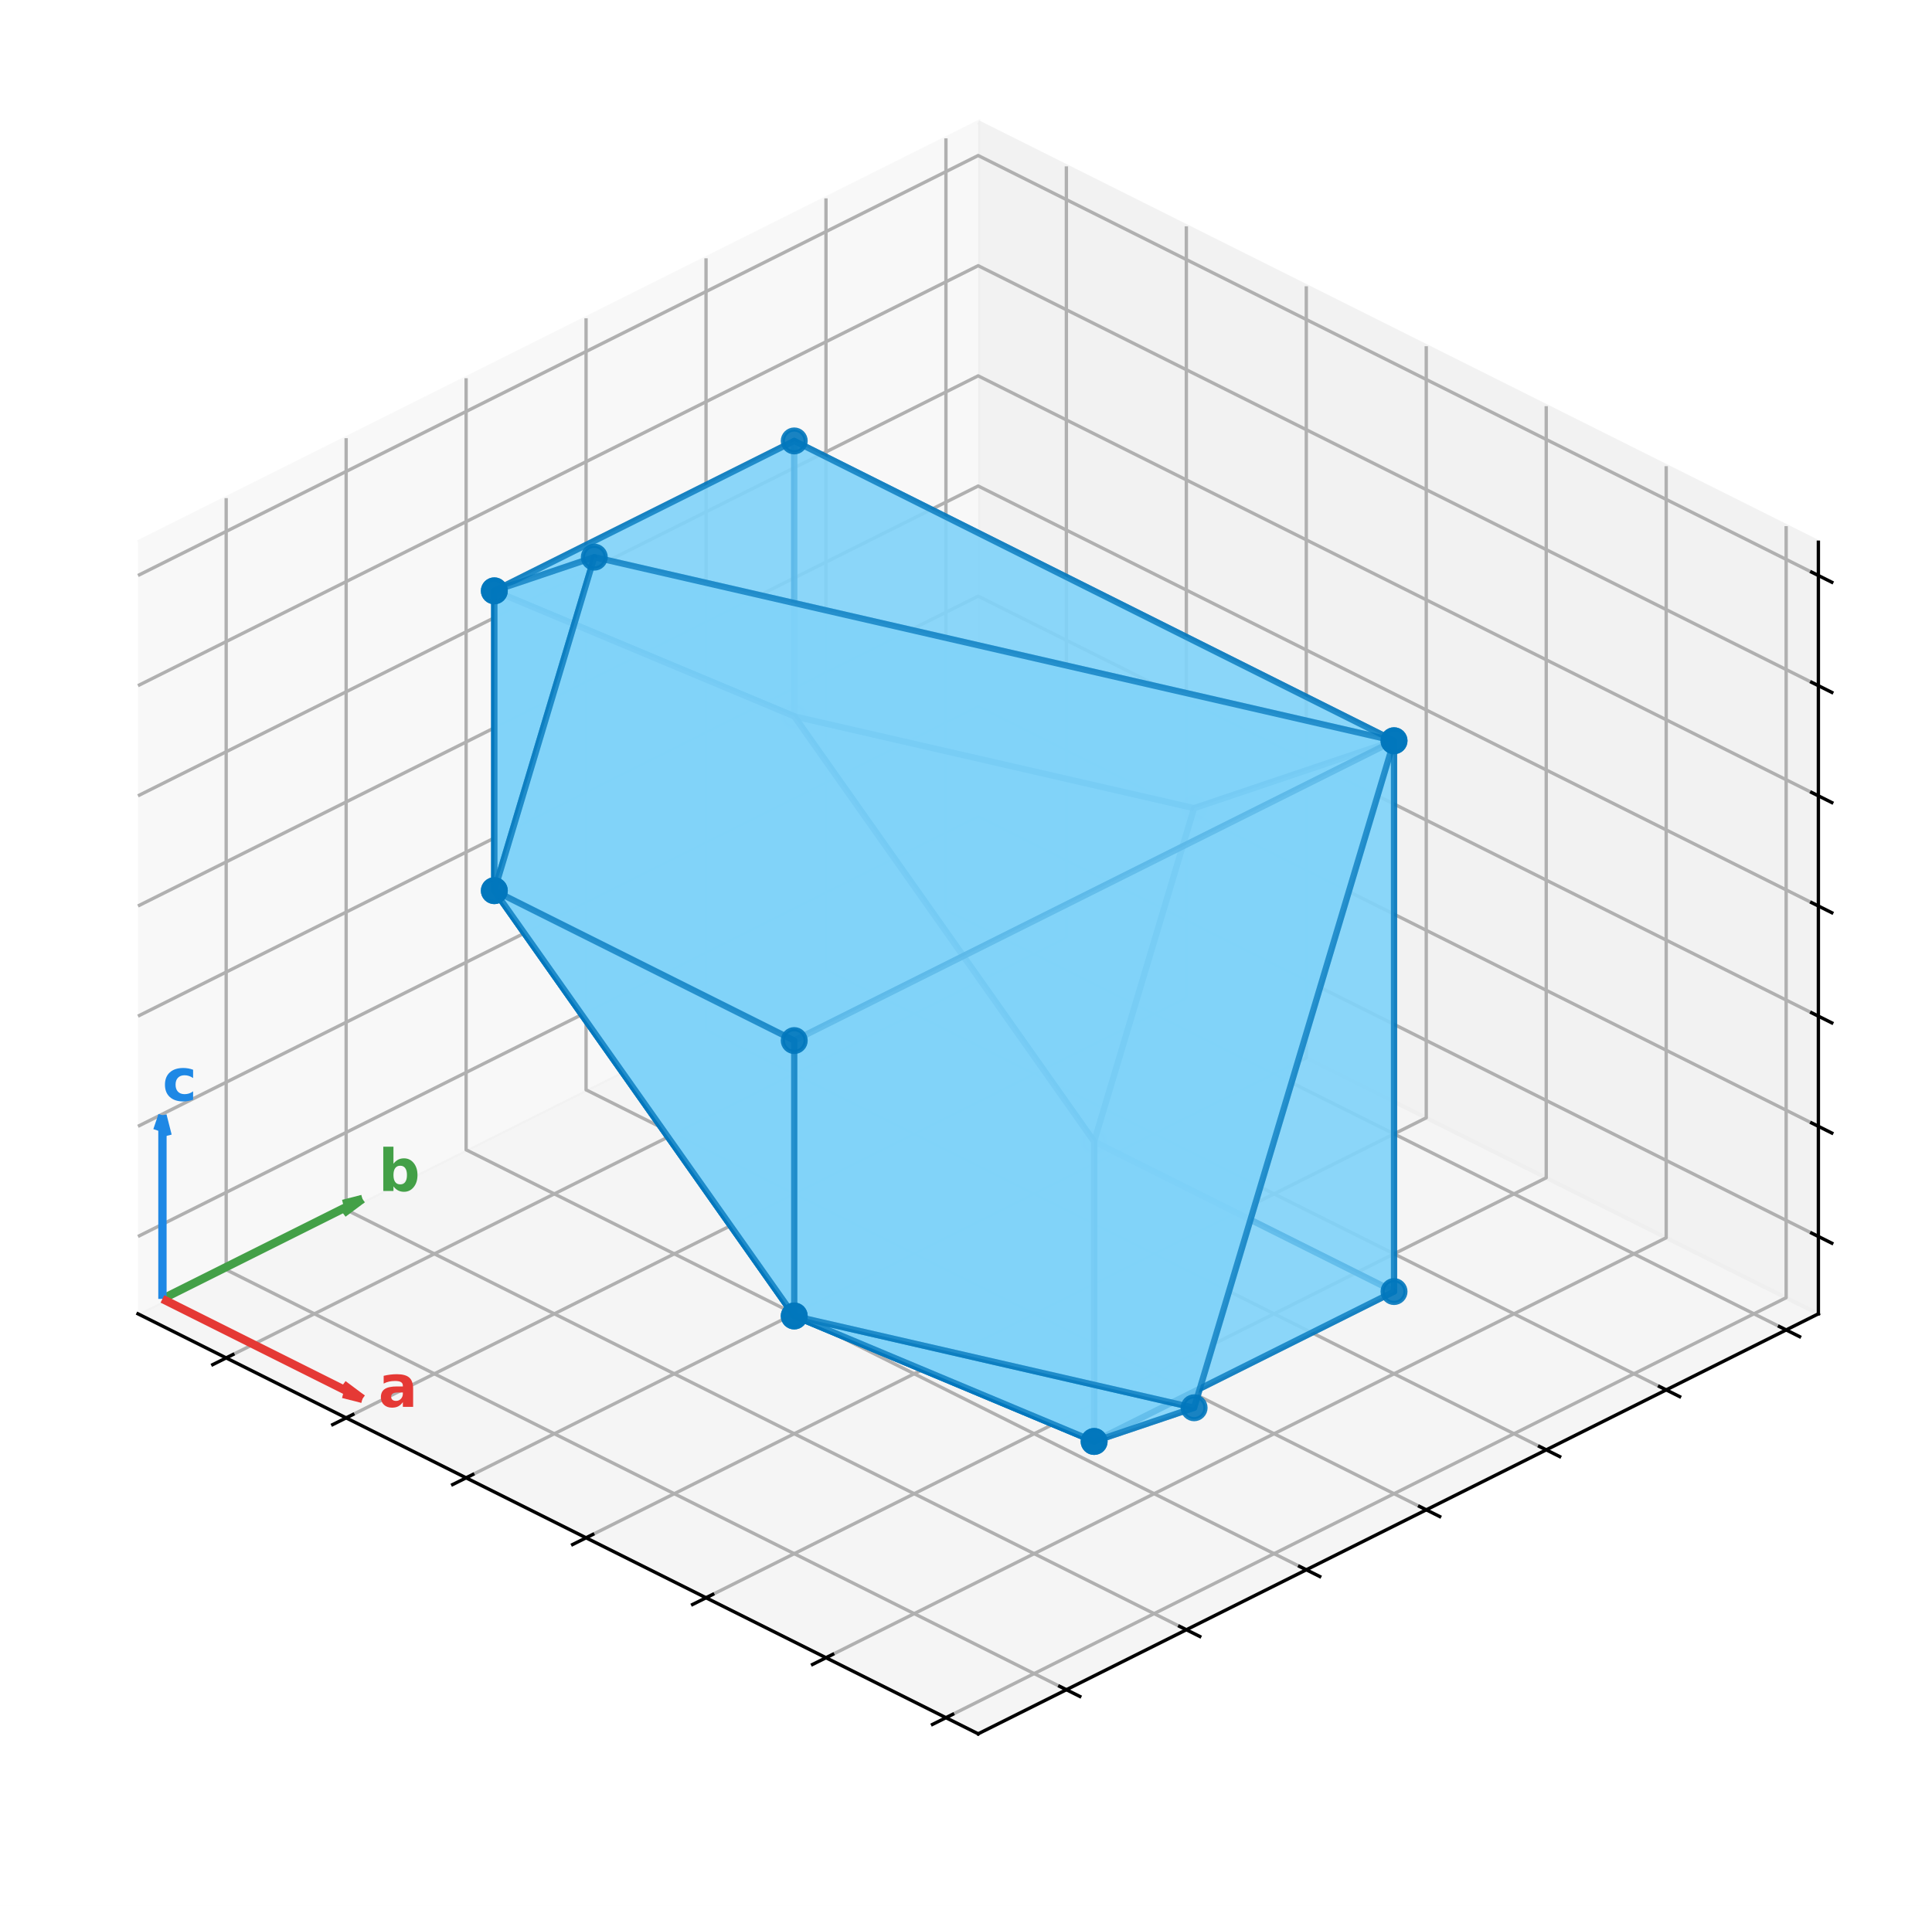
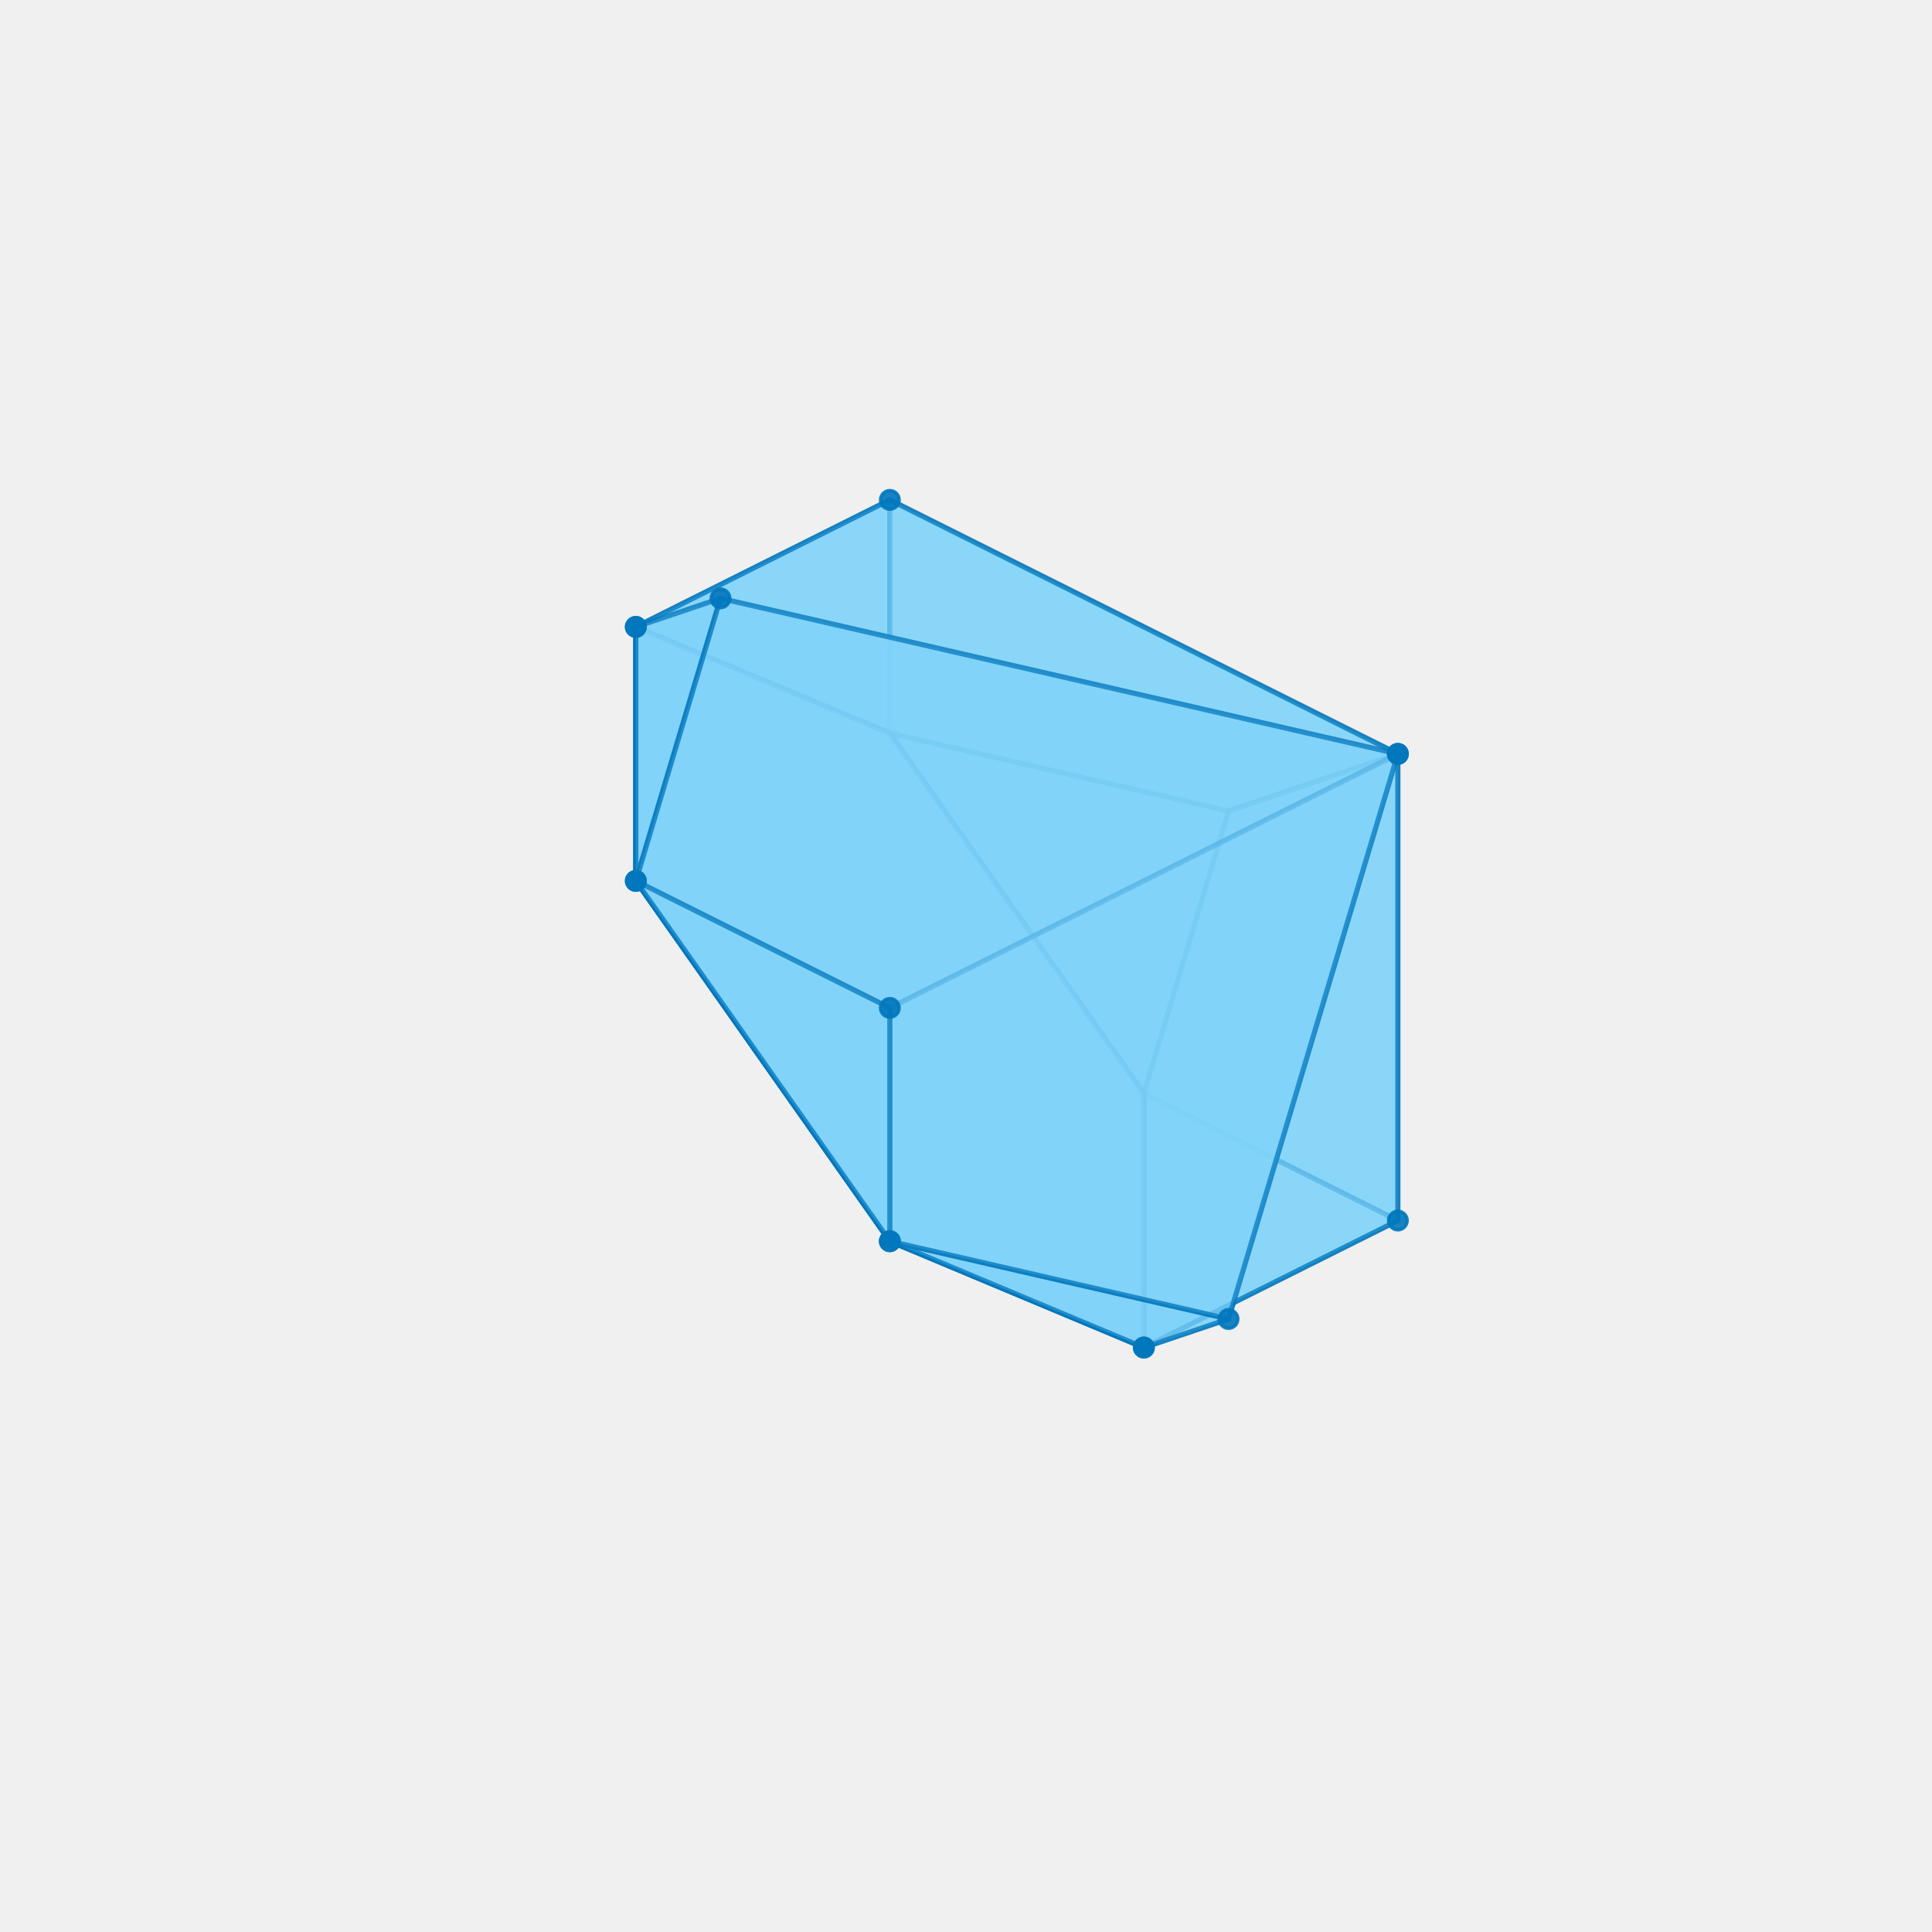
- <svg xmlns="http://www.w3.org/2000/svg" xmlns:xlink="http://www.w3.org/1999/xlink" width="464.059pt" height="457.92pt" viewBox="0 0 464.059 457.92" version="1.1">
+ <svg xmlns="http://www.w3.org/2000/svg" xmlns:xlink="http://www.w3.org/1999/xlink" width="568.8pt" height="568.8pt" viewBox="0 0 568.8 568.8" version="1.1">
  <defs>
    <style type="text/css">*{stroke-linejoin: round; stroke-linecap: butt}</style>
  </defs>
  <g id="figure_1">
    <g id="patch_1">
-       <path d="M 0 457.92  L 464.059 457.92  L 464.059 0  L 0 0  z " style="fill: #ffffff" />
+       <path d="M 0 568.8  L 568.8 568.8  L 568.8 0  L 0 0  L 0 568.8  z " style="fill: none; opacity: 0" />
    </g>
    <g id="patch_2">
-       <path d="M 7.2 450.72  L 450.72 450.72  L 450.72 7.2  L 7.2 7.2  z " style="fill: #ffffff" />
-     </g>
-     <g id="pane3d_1">
-       <g id="patch_3">
-         <path d="M 33.141 315.655  L 234.954 214.749  L 234.954 29.372  L 33.141 130.278  " style="fill: #f2f2f2; opacity: 0.5; stroke: #f2f2f2; stroke-linejoin: miter" />
-       </g>
-     </g>
-     <g id="pane3d_2">
-       <g id="patch_4">
-         <path d="M 234.954 214.749  L 436.766 315.655  L 436.766 130.278  L 234.954 29.372  " style="fill: #e6e6e6; opacity: 0.5; stroke: #e6e6e6; stroke-linejoin: miter" />
-       </g>
-     </g>
-     <g id="pane3d_3">
-       <g id="patch_5">
-         <path d="M 33.141 315.655  L 234.954 416.561  L 436.766 315.655  L 234.954 214.749  " style="fill: #ececec; opacity: 0.5; stroke: #ececec; stroke-linejoin: miter" />
-       </g>
-     </g>
-     <g id="grid3d_1">
-       <g id="Line3DCollection_1">
-         <path d="M 54.329 326.248  L 256.141 225.342  L 256.141 39.966  " style="fill: none; stroke: #b0b0b0; stroke-width: 0.8" />
-         <path d="M 83.143 340.655  L 284.955 239.749  L 284.955 54.373  " style="fill: none; stroke: #b0b0b0; stroke-width: 0.8" />
-         <path d="M 111.957 355.062  L 313.769 254.156  L 313.769 68.78  " style="fill: none; stroke: #b0b0b0; stroke-width: 0.8" />
-         <path d="M 140.771 369.469  L 342.583 268.563  L 342.583 83.187  " style="fill: none; stroke: #b0b0b0; stroke-width: 0.8" />
-         <path d="M 169.585 383.876  L 371.397 282.97  L 371.397 97.594  " style="fill: none; stroke: #b0b0b0; stroke-width: 0.8" />
-         <path d="M 198.398 398.283  L 400.21 297.377  L 400.21 112.001  " style="fill: none; stroke: #b0b0b0; stroke-width: 0.8" />
-         <path d="M 227.212 412.69  L 429.024 311.784  L 429.024 126.408  " style="fill: none; stroke: #b0b0b0; stroke-width: 0.8" />
-       </g>
-     </g>
-     <g id="grid3d_2">
-       <g id="Line3DCollection_2">
-         <path d="M 54.329 119.684  L 54.329 305.061  L 256.141 405.967  " style="fill: none; stroke: #b0b0b0; stroke-width: 0.8" />
-         <path d="M 83.143 105.278  L 83.143 290.654  L 284.955 391.56  " style="fill: none; stroke: #b0b0b0; stroke-width: 0.8" />
-         <path d="M 111.957 90.871  L 111.957 276.247  L 313.769 377.153  " style="fill: none; stroke: #b0b0b0; stroke-width: 0.8" />
-         <path d="M 140.771 76.464  L 140.771 261.84  L 342.583 362.746  " style="fill: none; stroke: #b0b0b0; stroke-width: 0.8" />
-         <path d="M 169.585 62.057  L 169.585 247.433  L 371.397 348.339  " style="fill: none; stroke: #b0b0b0; stroke-width: 0.8" />
-         <path d="M 198.398 47.65  L 198.398 233.026  L 400.21 333.932  " style="fill: none; stroke: #b0b0b0; stroke-width: 0.8" />
-         <path d="M 227.212 33.243  L 227.212 218.619  L 429.024 319.525  " style="fill: none; stroke: #b0b0b0; stroke-width: 0.8" />
-       </g>
-     </g>
-     <g id="grid3d_3">
-       <g id="Line3DCollection_3">
-         <path d="M 436.766 297.075  L 234.954 196.169  L 33.141 297.075  " style="fill: none; stroke: #b0b0b0; stroke-width: 0.8" />
-         <path d="M 436.766 270.607  L 234.954 169.701  L 33.141 270.607  " style="fill: none; stroke: #b0b0b0; stroke-width: 0.8" />
-         <path d="M 436.766 244.14  L 234.954 143.234  L 33.141 244.14  " style="fill: none; stroke: #b0b0b0; stroke-width: 0.8" />
-         <path d="M 436.766 217.673  L 234.954 116.767  L 33.141 217.673  " style="fill: none; stroke: #b0b0b0; stroke-width: 0.8" />
-         <path d="M 436.766 191.206  L 234.954 90.3  L 33.141 191.206  " style="fill: none; stroke: #b0b0b0; stroke-width: 0.8" />
-         <path d="M 436.766 164.739  L 234.954 63.833  L 33.141 164.739  " style="fill: none; stroke: #b0b0b0; stroke-width: 0.8" />
-         <path d="M 436.766 138.271  L 234.954 37.365  L 33.141 138.271  " style="fill: none; stroke: #b0b0b0; stroke-width: 0.8" />
-       </g>
-     </g>
-     <g id="axis3d_1">
-       <g id="line2d_1">
-         <path d="M 33.141 315.655  L 234.954 416.561  " style="fill: none; stroke: #000000; stroke-width: 0.8; stroke-linecap: square" />
-       </g>
-       <g id="xtick_1">
-         <g id="line2d_2">
-           <path d="M 55.944 325.441  L 51.1 327.863  " style="fill: none; stroke: #000000; stroke-width: 0.8; stroke-linecap: square" />
-         </g>
-       </g>
-       <g id="xtick_2">
-         <g id="line2d_3">
-           <path d="M 84.758 339.848  L 79.914 342.27  " style="fill: none; stroke: #000000; stroke-width: 0.8; stroke-linecap: square" />
-         </g>
-       </g>
-       <g id="xtick_3">
-         <g id="line2d_4">
-           <path d="M 113.571 354.255  L 108.728 356.677  " style="fill: none; stroke: #000000; stroke-width: 0.8; stroke-linecap: square" />
-         </g>
-       </g>
-       <g id="xtick_4">
-         <g id="line2d_5">
-           <path d="M 142.385 368.662  L 137.542 371.084  " style="fill: none; stroke: #000000; stroke-width: 0.8; stroke-linecap: square" />
-         </g>
-       </g>
-       <g id="xtick_5">
-         <g id="line2d_6">
-           <path d="M 171.199 383.069  L 166.356 385.491  " style="fill: none; stroke: #000000; stroke-width: 0.8; stroke-linecap: square" />
-         </g>
-       </g>
-       <g id="xtick_6">
-         <g id="line2d_7">
-           <path d="M 200.013 397.476  L 195.169 399.898  " style="fill: none; stroke: #000000; stroke-width: 0.8; stroke-linecap: square" />
-         </g>
-       </g>
-       <g id="xtick_7">
-         <g id="line2d_8">
-           <path d="M 228.827 411.883  L 223.983 414.304  " style="fill: none; stroke: #000000; stroke-width: 0.8; stroke-linecap: square" />
-         </g>
-       </g>
-     </g>
-     <g id="axis3d_2">
-       <g id="line2d_9">
-         <path d="M 436.766 315.655  L 234.954 416.561  " style="fill: none; stroke: #000000; stroke-width: 0.8; stroke-linecap: square" />
-       </g>
-       <g id="xtick_8">
-         <g id="line2d_10">
-           <path d="M 254.527 405.16  L 259.37 407.581  " style="fill: none; stroke: #000000; stroke-width: 0.8; stroke-linecap: square" />
-         </g>
-       </g>
-       <g id="xtick_9">
-         <g id="line2d_11">
-           <path d="M 283.341 390.753  L 288.184 393.174  " style="fill: none; stroke: #000000; stroke-width: 0.8; stroke-linecap: square" />
-         </g>
-       </g>
-       <g id="xtick_10">
-         <g id="line2d_12">
-           <path d="M 312.154 376.346  L 316.998 378.767  " style="fill: none; stroke: #000000; stroke-width: 0.8; stroke-linecap: square" />
-         </g>
-       </g>
-       <g id="xtick_11">
-         <g id="line2d_13">
-           <path d="M 340.968 361.939  L 345.812 364.361  " style="fill: none; stroke: #000000; stroke-width: 0.8; stroke-linecap: square" />
-         </g>
-       </g>
-       <g id="xtick_12">
-         <g id="line2d_14">
-           <path d="M 369.782 347.532  L 374.626 349.954  " style="fill: none; stroke: #000000; stroke-width: 0.8; stroke-linecap: square" />
-         </g>
-       </g>
-       <g id="xtick_13">
-         <g id="line2d_15">
-           <path d="M 398.596 333.125  L 403.439 335.547  " style="fill: none; stroke: #000000; stroke-width: 0.8; stroke-linecap: square" />
-         </g>
-       </g>
-       <g id="xtick_14">
-         <g id="line2d_16">
-           <path d="M 427.41 318.718  L 432.253 321.14  " style="fill: none; stroke: #000000; stroke-width: 0.8; stroke-linecap: square" />
-         </g>
-       </g>
-     </g>
-     <g id="axis3d_3">
-       <g id="line2d_17">
-         <path d="M 436.766 315.655  L 436.766 130.278  " style="fill: none; stroke: #000000; stroke-width: 0.8; stroke-linecap: square" />
-       </g>
-       <g id="xtick_15">
-         <g id="line2d_18">
-           <path d="M 435.151 296.267  L 439.995 298.689  " style="fill: none; stroke: #000000; stroke-width: 0.8; stroke-linecap: square" />
-         </g>
-       </g>
-       <g id="xtick_16">
-         <g id="line2d_19">
-           <path d="M 435.151 269.8  L 439.995 272.222  " style="fill: none; stroke: #000000; stroke-width: 0.8; stroke-linecap: square" />
-         </g>
-       </g>
-       <g id="xtick_17">
-         <g id="line2d_20">
-           <path d="M 435.151 243.333  L 439.995 245.755  " style="fill: none; stroke: #000000; stroke-width: 0.8; stroke-linecap: square" />
-         </g>
-       </g>
-       <g id="xtick_18">
-         <g id="line2d_21">
-           <path d="M 435.151 216.866  L 439.995 219.288  " style="fill: none; stroke: #000000; stroke-width: 0.8; stroke-linecap: square" />
-         </g>
-       </g>
-       <g id="xtick_19">
-         <g id="line2d_22">
-           <path d="M 435.151 190.399  L 439.995 192.82  " style="fill: none; stroke: #000000; stroke-width: 0.8; stroke-linecap: square" />
-         </g>
-       </g>
-       <g id="xtick_20">
-         <g id="line2d_23">
-           <path d="M 435.151 163.931  L 439.995 166.353  " style="fill: none; stroke: #000000; stroke-width: 0.8; stroke-linecap: square" />
-         </g>
-       </g>
-       <g id="xtick_21">
-         <g id="line2d_24">
-           <path d="M 435.151 137.464  L 439.995 139.886  " style="fill: none; stroke: #000000; stroke-width: 0.8; stroke-linecap: square" />
-         </g>
-       </g>
+       <path d="M 7.2 561.6  L 561.6 561.6  L 561.6 7.2  L 7.2 7.2  L 7.2 561.6  z " style="fill: none; opacity: 0" />
    </g>
    <g id="axes_1">
      <g id="Path3DCollection_1">
        <defs>
-           <path id="C0_0_098a3c5a15" d="M 0 2.739  C 0.726 2.739 1.423 2.45 1.936 1.936  C 2.45 1.423 2.739 0.726 2.739 -0  C 2.739 -0.726 2.45 -1.423 1.936 -1.936  C 1.423 -2.45 0.726 -2.739 0 -2.739  C -0.726 -2.739 -1.423 -2.45 -1.936 -1.936  C -2.45 -1.423 -2.739 -0.726 -2.739 0  C -2.739 0.726 -2.45 1.423 -1.936 1.936  C -1.423 2.45 -0.726 2.739 0 2.739  z " />
+           <path id="C0_0_3246af005e" d="M 0 2.739  C 0.726 2.739 1.423 2.45 1.936 1.936  C 2.45 1.423 2.739 0.726 2.739 -0  C 2.739 -0.726 2.45 -1.423 1.936 -1.936  C 1.423 -2.45 0.726 -2.739 0 -2.739  C -0.726 -2.739 -1.423 -2.45 -1.936 -1.936  C -2.45 -1.423 -2.739 -0.726 -2.739 0  C -2.739 0.726 -2.45 1.423 -1.936 1.936  C -1.423 2.45 -0.726 2.739 0 2.739  z " />
        </defs>
-         <g clip-path="url(#p278c13a4b7)">
-           <use xlink:href="#C0_0_098a3c5a15" x="286.818" y="194.162" style="fill: #0277bd; fill-opacity: 0.3; stroke: #0277bd; stroke-opacity: 0.3" />
+         <g clip-path="url(#p92681060b4)">
+           <use xlink:href="#C0_0_3246af005e" x="361.689" y="238.762" style="fill: #0277bd; fill-opacity: 0.3; stroke: #0277bd; stroke-opacity: 0.3" />
        </g>
-         <g clip-path="url(#p278c13a4b7)">
-           <use xlink:href="#C0_0_098a3c5a15" x="190.772" y="172.106" style="fill: #0277bd; fill-opacity: 0.3; stroke: #0277bd; stroke-opacity: 0.3" />
+         <g clip-path="url(#p92681060b4)">
+           <use xlink:href="#C0_0_3246af005e" x="261.979" y="215.864" style="fill: #0277bd; fill-opacity: 0.3; stroke: #0277bd; stroke-opacity: 0.3" />
        </g>
-         <g clip-path="url(#p278c13a4b7)">
-           <use xlink:href="#C0_0_098a3c5a15" x="190.772" y="172.106" style="fill: #0277bd; fill-opacity: 0.3; stroke: #0277bd; stroke-opacity: 0.3" />
+         <g clip-path="url(#p92681060b4)">
+           <use xlink:href="#C0_0_3246af005e" x="261.979" y="215.864" style="fill: #0277bd; fill-opacity: 0.3; stroke: #0277bd; stroke-opacity: 0.3" />
        </g>
-         <g clip-path="url(#p278c13a4b7)">
-           <use xlink:href="#C0_0_098a3c5a15" x="262.807" y="274.291" style="fill: #0277bd; fill-opacity: 0.3; stroke: #0277bd; stroke-opacity: 0.3" />
+         <g clip-path="url(#p92681060b4)">
+           <use xlink:href="#C0_0_3246af005e" x="336.761" y="321.947" style="fill: #0277bd; fill-opacity: 0.3; stroke: #0277bd; stroke-opacity: 0.3" />
        </g>
-         <g clip-path="url(#p278c13a4b7)">
-           <use xlink:href="#C0_0_098a3c5a15" x="262.807" y="274.291" style="fill: #0277bd; fill-opacity: 0.3; stroke: #0277bd; stroke-opacity: 0.3" />
+         <g clip-path="url(#p92681060b4)">
+           <use xlink:href="#C0_0_3246af005e" x="336.761" y="321.947" style="fill: #0277bd; fill-opacity: 0.3; stroke: #0277bd; stroke-opacity: 0.3" />
        </g>
      </g>
-       <g id="text_1">
-         <g style="fill: #e53935" transform="translate(90.88434 338.0052) scale(0.14 -0.14)">
-           <defs>
-             <path id="DejaVuSans-Bold-61" d="M 2106 1575  Q 1756 1575 1579 1456  Q 1403 1338 1403 1106  Q 1403 894 1545 773  Q 1688 653 1941 653  Q 2256 653 2472 879  Q 2688 1106 2688 1447  L 2688 1575  L 2106 1575  z M 3816 1997  L 3816 0  L 2688 0  L 2688 519  Q 2463 200 2181 54  Q 1900 -91 1497 -91  Q 953 -91 614 226  Q 275 544 275 1050  Q 275 1666 698 1953  Q 1122 2241 2028 2241  L 2688 2241  L 2688 2328  Q 2688 2594 2478 2717  Q 2269 2841 1825 2841  Q 1466 2841 1156 2769  Q 847 2697 581 2553  L 581 3406  Q 941 3494 1303 3539  Q 1666 3584 2028 3584  Q 2975 3584 3395 3211  Q 3816 2838 3816 1997  z " transform="scale(0.015625)" />
-           </defs>
-           <use xlink:href="#DejaVuSans-Bold-61" />
-         </g>
-       </g>
-       <g id="text_2">
-         <g style="fill: #43a047" transform="translate(90.88434 286.1403) scale(0.14 -0.14)">
-           <defs>
-             <path id="DejaVuSans-Bold-62" d="M 2400 722  Q 2759 722 2948 984  Q 3138 1247 3138 1747  Q 3138 2247 2948 2509  Q 2759 2772 2400 2772  Q 2041 2772 1848 2508  Q 1656 2244 1656 1747  Q 1656 1250 1848 986  Q 2041 722 2400 722  z M 1656 2988  Q 1888 3294 2169 3439  Q 2450 3584 2816 3584  Q 3463 3584 3878 3070  Q 4294 2556 4294 1747  Q 4294 938 3878 423  Q 3463 -91 2816 -91  Q 2450 -91 2169 54  Q 1888 200 1656 506  L 1656 0  L 538 0  L 538 4863  L 1656 4863  L 1656 2988  z " transform="scale(0.015625)" />
-           </defs>
-           <use xlink:href="#DejaVuSans-Bold-62" />
-         </g>
-       </g>
-       <g id="text_3">
-         <g style="fill: #1e88e5" transform="translate(39.01944 264.4318) scale(0.14 -0.14)">
-           <defs>
-             <path id="DejaVuSans-Bold-63" d="M 3366 3391  L 3366 2478  Q 3138 2634 2908 2709  Q 2678 2784 2431 2784  Q 1963 2784 1702 2511  Q 1441 2238 1441 1747  Q 1441 1256 1702 982  Q 1963 709 2431 709  Q 2694 709 2930 787  Q 3166 866 3366 1019  L 3366 103  Q 3103 6 2833 -42  Q 2563 -91 2291 -91  Q 1344 -91 809 395  Q 275 881 275 1747  Q 275 2613 809 3098  Q 1344 3584 2291 3584  Q 2566 3584 2833 3536  Q 3100 3488 3366 3391  z " transform="scale(0.015625)" />
-           </defs>
-           <use xlink:href="#DejaVuSans-Bold-63" />
-         </g>
-       </g>
-       <g id="Line3DCollection_4">
-         <path d="M 87.042 288.061  L 39.019 312.073  " clip-path="url(#p278c13a4b7)" style="fill: none; stroke: #43a047; stroke-width: 2" />
-         <path d="M 87.042 288.061  L 82.404 291.522  " clip-path="url(#p278c13a4b7)" style="fill: none; stroke: #43a047; stroke-width: 2" />
-         <path d="M 87.042 288.061  L 82.404 289.239  " clip-path="url(#p278c13a4b7)" style="fill: none; stroke: #43a047; stroke-width: 2" />
-       </g>
-       <g id="Line3DCollection_5">
-         <path d="M 39.019 267.961  L 39.019 312.073  " clip-path="url(#p278c13a4b7)" style="fill: none; stroke: #1e88e5; stroke-width: 2" />
-         <path d="M 39.019 267.961  L 37.777 271.6  " clip-path="url(#p278c13a4b7)" style="fill: none; stroke: #1e88e5; stroke-width: 2" />
-         <path d="M 39.019 267.961  L 40.262 272.843  " clip-path="url(#p278c13a4b7)" style="fill: none; stroke: #1e88e5; stroke-width: 2" />
-       </g>
-       <g id="Line3DCollection_6">
-         <path d="M 87.042 336.084  L 39.019 312.073  " clip-path="url(#p278c13a4b7)" style="fill: none; stroke: #e53935; stroke-width: 2" />
-         <path d="M 87.042 336.084  L 82.404 334.907  " clip-path="url(#p278c13a4b7)" style="fill: none; stroke: #e53935; stroke-width: 2" />
-         <path d="M 87.042 336.084  L 82.404 332.623  " clip-path="url(#p278c13a4b7)" style="fill: none; stroke: #e53935; stroke-width: 2" />
-       </g>
      <g id="Poly3DCollection_1">
-         <path d="M 262.807 274.291  L 190.772 172.106  L 286.818 194.162  z " clip-path="url(#p278c13a4b7)" style="fill: #81d4fa; fill-opacity: 0.7; stroke: #0277bd; stroke-opacity: 0.7; stroke-width: 1.5" />
-         <path d="M 190.772 105.938  L 190.772 172.106  L 118.738 141.955  z " clip-path="url(#p278c13a4b7)" style="fill: #81d4fa; fill-opacity: 0.7; stroke: #0277bd; stroke-opacity: 0.7; stroke-width: 1.5" />
-         <path d="M 190.772 172.106  L 190.772 105.938  L 334.841 177.972  L 334.841 310.308  L 262.807 274.291  z " clip-path="url(#p278c13a4b7)" style="fill: #81d4fa; fill-opacity: 0.7; stroke: #0277bd; stroke-opacity: 0.7; stroke-width: 1.5" />
-         <path d="M 334.841 310.308  L 262.807 346.326  L 262.807 274.291  z " clip-path="url(#p278c13a4b7)" style="fill: #81d4fa; fill-opacity: 0.7; stroke: #0277bd; stroke-opacity: 0.7; stroke-width: 1.5" />
-         <path d="M 118.738 141.955  L 142.749 133.86  L 334.841 177.972  L 286.818 194.162  L 190.772 172.106  z " clip-path="url(#p278c13a4b7)" style="fill: #81d4fa; fill-opacity: 0.7; stroke: #0277bd; stroke-opacity: 0.7; stroke-width: 1.5" />
-         <path d="M 262.807 274.291  L 286.818 194.162  L 334.841 177.972  L 286.818 338.231  L 262.807 346.326  z " clip-path="url(#p278c13a4b7)" style="fill: #81d4fa; fill-opacity: 0.7; stroke: #0277bd; stroke-opacity: 0.7; stroke-width: 1.5" />
-         <path d="M 118.738 141.955  L 190.772 172.106  L 262.807 274.291  L 262.807 346.326  L 190.772 316.175  L 118.738 213.99  z " clip-path="url(#p278c13a4b7)" style="fill: #81d4fa; fill-opacity: 0.7; stroke: #0277bd; stroke-opacity: 0.7; stroke-width: 1.5" />
-         <path d="M 262.807 346.326  L 190.772 316.175  L 118.738 213.99  L 118.738 141.955  L 190.772 172.106  L 262.807 274.291  z " clip-path="url(#p278c13a4b7)" style="fill: #81d4fa; fill-opacity: 0.7; stroke: #0277bd; stroke-opacity: 0.7; stroke-width: 1.5" />
-         <path d="M 118.738 213.99  L 190.772 250.007  L 334.841 177.972  L 190.772 105.938  L 118.738 141.955  z " clip-path="url(#p278c13a4b7)" style="fill: #81d4fa; fill-opacity: 0.7; stroke: #0277bd; stroke-opacity: 0.7; stroke-width: 1.5" />
-         <path d="M 142.749 133.86  L 118.738 141.955  L 118.738 213.99  z " clip-path="url(#p278c13a4b7)" style="fill: #81d4fa; fill-opacity: 0.7; stroke: #0277bd; stroke-opacity: 0.7; stroke-width: 1.5" />
-         <path d="M 262.807 346.326  L 334.841 310.308  L 334.841 177.972  L 190.772 250.007  L 190.772 316.175  z " clip-path="url(#p278c13a4b7)" style="fill: #81d4fa; fill-opacity: 0.7; stroke: #0277bd; stroke-opacity: 0.7; stroke-width: 1.5" />
-         <path d="M 286.818 338.231  L 190.772 316.175  L 262.807 346.326  z " clip-path="url(#p278c13a4b7)" style="fill: #81d4fa; fill-opacity: 0.7; stroke: #0277bd; stroke-opacity: 0.7; stroke-width: 1.5" />
-         <path d="M 190.772 316.175  L 286.818 338.231  L 334.841 177.972  L 142.749 133.86  L 118.738 213.99  z " clip-path="url(#p278c13a4b7)" style="fill: #81d4fa; fill-opacity: 0.7; stroke: #0277bd; stroke-opacity: 0.7; stroke-width: 1.5" />
-         <path d="M 118.738 213.99  L 190.772 316.175  L 190.772 250.007  z " clip-path="url(#p278c13a4b7)" style="fill: #81d4fa; fill-opacity: 0.7; stroke: #0277bd; stroke-opacity: 0.7; stroke-width: 1.5" />
+         <path d="M 336.761 321.947  L 261.979 215.864  L 361.689 238.762  z " clip-path="url(#p92681060b4)" style="fill: #81d4fa; fill-opacity: 0.7; stroke: #0277bd; stroke-opacity: 0.7; stroke-width: 1.5" />
+         <path d="M 261.979 147.173  L 261.979 215.864  L 187.197 184.564  z " clip-path="url(#p92681060b4)" style="fill: #81d4fa; fill-opacity: 0.7; stroke: #0277bd; stroke-opacity: 0.7; stroke-width: 1.5" />
+         <path d="M 261.979 215.864  L 261.979 147.173  L 411.543 221.955  L 411.543 359.338  L 336.761 321.947  z " clip-path="url(#p92681060b4)" style="fill: #81d4fa; fill-opacity: 0.7; stroke: #0277bd; stroke-opacity: 0.7; stroke-width: 1.5" />
+         <path d="M 411.543 359.338  L 336.761 396.729  L 336.761 321.947  z " clip-path="url(#p92681060b4)" style="fill: #81d4fa; fill-opacity: 0.7; stroke: #0277bd; stroke-opacity: 0.7; stroke-width: 1.5" />
+         <path d="M 187.197 184.564  L 212.124 176.16  L 411.543 221.955  L 361.689 238.762  L 261.979 215.864  z " clip-path="url(#p92681060b4)" style="fill: #81d4fa; fill-opacity: 0.7; stroke: #0277bd; stroke-opacity: 0.7; stroke-width: 1.5" />
+         <path d="M 336.761 321.947  L 361.689 238.762  L 411.543 221.955  L 361.689 388.326  L 336.761 396.729  z " clip-path="url(#p92681060b4)" style="fill: #81d4fa; fill-opacity: 0.7; stroke: #0277bd; stroke-opacity: 0.7; stroke-width: 1.5" />
+         <path d="M 187.197 184.564  L 261.979 215.864  L 336.761 321.947  L 336.761 396.729  L 261.979 365.429  L 187.197 259.346  z " clip-path="url(#p92681060b4)" style="fill: #81d4fa; fill-opacity: 0.7; stroke: #0277bd; stroke-opacity: 0.7; stroke-width: 1.5" />
+         <path d="M 336.761 396.729  L 261.979 365.429  L 187.197 259.346  L 187.197 184.564  L 261.979 215.864  L 336.761 321.947  z " clip-path="url(#p92681060b4)" style="fill: #81d4fa; fill-opacity: 0.7; stroke: #0277bd; stroke-opacity: 0.7; stroke-width: 1.5" />
+         <path d="M 187.197 259.346  L 261.979 296.737  L 411.543 221.955  L 261.979 147.173  L 187.197 184.564  z " clip-path="url(#p92681060b4)" style="fill: #81d4fa; fill-opacity: 0.7; stroke: #0277bd; stroke-opacity: 0.7; stroke-width: 1.5" />
+         <path d="M 212.124 176.16  L 187.197 184.564  L 187.197 259.346  z " clip-path="url(#p92681060b4)" style="fill: #81d4fa; fill-opacity: 0.7; stroke: #0277bd; stroke-opacity: 0.7; stroke-width: 1.5" />
+         <path d="M 336.761 396.729  L 411.543 359.338  L 411.543 221.955  L 261.979 296.737  L 261.979 365.429  z " clip-path="url(#p92681060b4)" style="fill: #81d4fa; fill-opacity: 0.7; stroke: #0277bd; stroke-opacity: 0.7; stroke-width: 1.5" />
+         <path d="M 361.689 388.326  L 261.979 365.429  L 336.761 396.729  z " clip-path="url(#p92681060b4)" style="fill: #81d4fa; fill-opacity: 0.7; stroke: #0277bd; stroke-opacity: 0.7; stroke-width: 1.5" />
+         <path d="M 261.979 365.429  L 361.689 388.326  L 411.543 221.955  L 212.124 176.16  L 187.197 259.346  z " clip-path="url(#p92681060b4)" style="fill: #81d4fa; fill-opacity: 0.7; stroke: #0277bd; stroke-opacity: 0.7; stroke-width: 1.5" />
+         <path d="M 187.197 259.346  L 261.979 365.429  L 261.979 296.737  z " clip-path="url(#p92681060b4)" style="fill: #81d4fa; fill-opacity: 0.7; stroke: #0277bd; stroke-opacity: 0.7; stroke-width: 1.5" />
      </g>
      <g id="Path3DCollection_2">
        <defs>
-           <path id="C1_0_6cf14006df" d="M 0 2.739  C 0.726 2.739 1.423 2.45 1.936 1.936  C 2.45 1.423 2.739 0.726 2.739 -0  C 2.739 -0.726 2.45 -1.423 1.936 -1.936  C 1.423 -2.45 0.726 -2.739 0 -2.739  C -0.726 -2.739 -1.423 -2.45 -1.936 -1.936  C -2.45 -1.423 -2.739 -0.726 -2.739 0  C -2.739 0.726 -2.45 1.423 -1.936 1.936  C -1.423 2.45 -0.726 2.739 0 2.739  z " />
+           <path id="C1_0_96b32b2580" d="M 0 2.739  C 0.726 2.739 1.423 2.45 1.936 1.936  C 2.45 1.423 2.739 0.726 2.739 -0  C 2.739 -0.726 2.45 -1.423 1.936 -1.936  C 1.423 -2.45 0.726 -2.739 0 -2.739  C -0.726 -2.739 -1.423 -2.45 -1.936 -1.936  C -2.45 -1.423 -2.739 -0.726 -2.739 0  C -2.739 0.726 -2.45 1.423 -1.936 1.936  C -1.423 2.45 -0.726 2.739 0 2.739  z " />
        </defs>
-         <g clip-path="url(#p278c13a4b7)">
-           <use xlink:href="#C1_0_6cf14006df" x="190.772" y="105.938" style="fill: #0277bd; fill-opacity: 0.9; stroke: #0277bd; stroke-opacity: 0.9" />
+         <g clip-path="url(#p92681060b4)">
+           <use xlink:href="#C1_0_96b32b2580" x="261.979" y="147.173" style="fill: #0277bd; fill-opacity: 0.9; stroke: #0277bd; stroke-opacity: 0.9" />
        </g>
-         <g clip-path="url(#p278c13a4b7)">
-           <use xlink:href="#C1_0_6cf14006df" x="334.841" y="310.308" style="fill: #0277bd; fill-opacity: 0.9; stroke: #0277bd; stroke-opacity: 0.9" />
+         <g clip-path="url(#p92681060b4)">
+           <use xlink:href="#C1_0_96b32b2580" x="411.543" y="359.338" style="fill: #0277bd; fill-opacity: 0.9; stroke: #0277bd; stroke-opacity: 0.9" />
        </g>
-         <g clip-path="url(#p278c13a4b7)">
-           <use xlink:href="#C1_0_6cf14006df" x="118.738" y="141.955" style="fill: #0277bd; fill-opacity: 0.9; stroke: #0277bd; stroke-opacity: 0.9" />
+         <g clip-path="url(#p92681060b4)">
+           <use xlink:href="#C1_0_96b32b2580" x="187.197" y="184.564" style="fill: #0277bd; fill-opacity: 0.9; stroke: #0277bd; stroke-opacity: 0.9" />
        </g>
-         <g clip-path="url(#p278c13a4b7)">
-           <use xlink:href="#C1_0_6cf14006df" x="118.738" y="141.955" style="fill: #0277bd; fill-opacity: 0.9; stroke: #0277bd; stroke-opacity: 0.9" />
+         <g clip-path="url(#p92681060b4)">
+           <use xlink:href="#C1_0_96b32b2580" x="187.197" y="184.564" style="fill: #0277bd; fill-opacity: 0.9; stroke: #0277bd; stroke-opacity: 0.9" />
        </g>
-         <g clip-path="url(#p278c13a4b7)">
-           <use xlink:href="#C1_0_6cf14006df" x="262.807" y="346.326" style="fill: #0277bd; fill-opacity: 0.9; stroke: #0277bd; stroke-opacity: 0.9" />
+         <g clip-path="url(#p92681060b4)">
+           <use xlink:href="#C1_0_96b32b2580" x="336.761" y="396.729" style="fill: #0277bd; fill-opacity: 0.9; stroke: #0277bd; stroke-opacity: 0.9" />
        </g>
-         <g clip-path="url(#p278c13a4b7)">
-           <use xlink:href="#C1_0_6cf14006df" x="262.807" y="346.326" style="fill: #0277bd; fill-opacity: 0.9; stroke: #0277bd; stroke-opacity: 0.9" />
+         <g clip-path="url(#p92681060b4)">
+           <use xlink:href="#C1_0_96b32b2580" x="336.761" y="396.729" style="fill: #0277bd; fill-opacity: 0.9; stroke: #0277bd; stroke-opacity: 0.9" />
        </g>
-         <g clip-path="url(#p278c13a4b7)">
-           <use xlink:href="#C1_0_6cf14006df" x="334.841" y="177.972" style="fill: #0277bd; fill-opacity: 0.9; stroke: #0277bd; stroke-opacity: 0.9" />
+         <g clip-path="url(#p92681060b4)">
+           <use xlink:href="#C1_0_96b32b2580" x="411.543" y="221.955" style="fill: #0277bd; fill-opacity: 0.9; stroke: #0277bd; stroke-opacity: 0.9" />
        </g>
-         <g clip-path="url(#p278c13a4b7)">
-           <use xlink:href="#C1_0_6cf14006df" x="334.841" y="177.972" style="fill: #0277bd; fill-opacity: 0.9; stroke: #0277bd; stroke-opacity: 0.9" />
+         <g clip-path="url(#p92681060b4)">
+           <use xlink:href="#C1_0_96b32b2580" x="411.543" y="221.955" style="fill: #0277bd; fill-opacity: 0.9; stroke: #0277bd; stroke-opacity: 0.9" />
        </g>
-         <g clip-path="url(#p278c13a4b7)">
-           <use xlink:href="#C1_0_6cf14006df" x="142.749" y="133.86" style="fill: #0277bd; fill-opacity: 0.9; stroke: #0277bd; stroke-opacity: 0.9" />
+         <g clip-path="url(#p92681060b4)">
+           <use xlink:href="#C1_0_96b32b2580" x="212.124" y="176.16" style="fill: #0277bd; fill-opacity: 0.9; stroke: #0277bd; stroke-opacity: 0.9" />
        </g>
-         <g clip-path="url(#p278c13a4b7)">
-           <use xlink:href="#C1_0_6cf14006df" x="118.738" y="213.99" style="fill: #0277bd; fill-opacity: 0.9; stroke: #0277bd; stroke-opacity: 0.9" />
+         <g clip-path="url(#p92681060b4)">
+           <use xlink:href="#C1_0_96b32b2580" x="187.197" y="259.346" style="fill: #0277bd; fill-opacity: 0.9; stroke: #0277bd; stroke-opacity: 0.9" />
        </g>
-         <g clip-path="url(#p278c13a4b7)">
-           <use xlink:href="#C1_0_6cf14006df" x="118.738" y="213.99" style="fill: #0277bd; fill-opacity: 0.9; stroke: #0277bd; stroke-opacity: 0.9" />
+         <g clip-path="url(#p92681060b4)">
+           <use xlink:href="#C1_0_96b32b2580" x="187.197" y="259.346" style="fill: #0277bd; fill-opacity: 0.9; stroke: #0277bd; stroke-opacity: 0.9" />
        </g>
-         <g clip-path="url(#p278c13a4b7)">
-           <use xlink:href="#C1_0_6cf14006df" x="286.818" y="338.231" style="fill: #0277bd; fill-opacity: 0.9; stroke: #0277bd; stroke-opacity: 0.9" />
+         <g clip-path="url(#p92681060b4)">
+           <use xlink:href="#C1_0_96b32b2580" x="361.689" y="388.326" style="fill: #0277bd; fill-opacity: 0.9; stroke: #0277bd; stroke-opacity: 0.9" />
        </g>
-         <g clip-path="url(#p278c13a4b7)">
-           <use xlink:href="#C1_0_6cf14006df" x="190.772" y="316.175" style="fill: #0277bd; fill-opacity: 0.9; stroke: #0277bd; stroke-opacity: 0.9" />
+         <g clip-path="url(#p92681060b4)">
+           <use xlink:href="#C1_0_96b32b2580" x="261.979" y="365.429" style="fill: #0277bd; fill-opacity: 0.9; stroke: #0277bd; stroke-opacity: 0.9" />
        </g>
-         <g clip-path="url(#p278c13a4b7)">
-           <use xlink:href="#C1_0_6cf14006df" x="190.772" y="316.175" style="fill: #0277bd; fill-opacity: 0.9; stroke: #0277bd; stroke-opacity: 0.9" />
+         <g clip-path="url(#p92681060b4)">
+           <use xlink:href="#C1_0_96b32b2580" x="261.979" y="365.429" style="fill: #0277bd; fill-opacity: 0.9; stroke: #0277bd; stroke-opacity: 0.9" />
        </g>
-         <g clip-path="url(#p278c13a4b7)">
-           <use xlink:href="#C1_0_6cf14006df" x="190.772" y="250.007" style="fill: #0277bd; fill-opacity: 0.9; stroke: #0277bd; stroke-opacity: 0.9" />
+         <g clip-path="url(#p92681060b4)">
+           <use xlink:href="#C1_0_96b32b2580" x="261.979" y="296.737" style="fill: #0277bd; fill-opacity: 0.9; stroke: #0277bd; stroke-opacity: 0.9" />
        </g>
      </g>
    </g>
  </g>
  <defs>
-     <clipPath id="p278c13a4b7">
-       <rect x="7.2" y="7.2" width="443.52" height="443.52" />
+     <clipPath id="p92681060b4">
+       <rect x="7.2" y="7.2" width="554.4" height="554.4" />
    </clipPath>
  </defs>
</svg>
